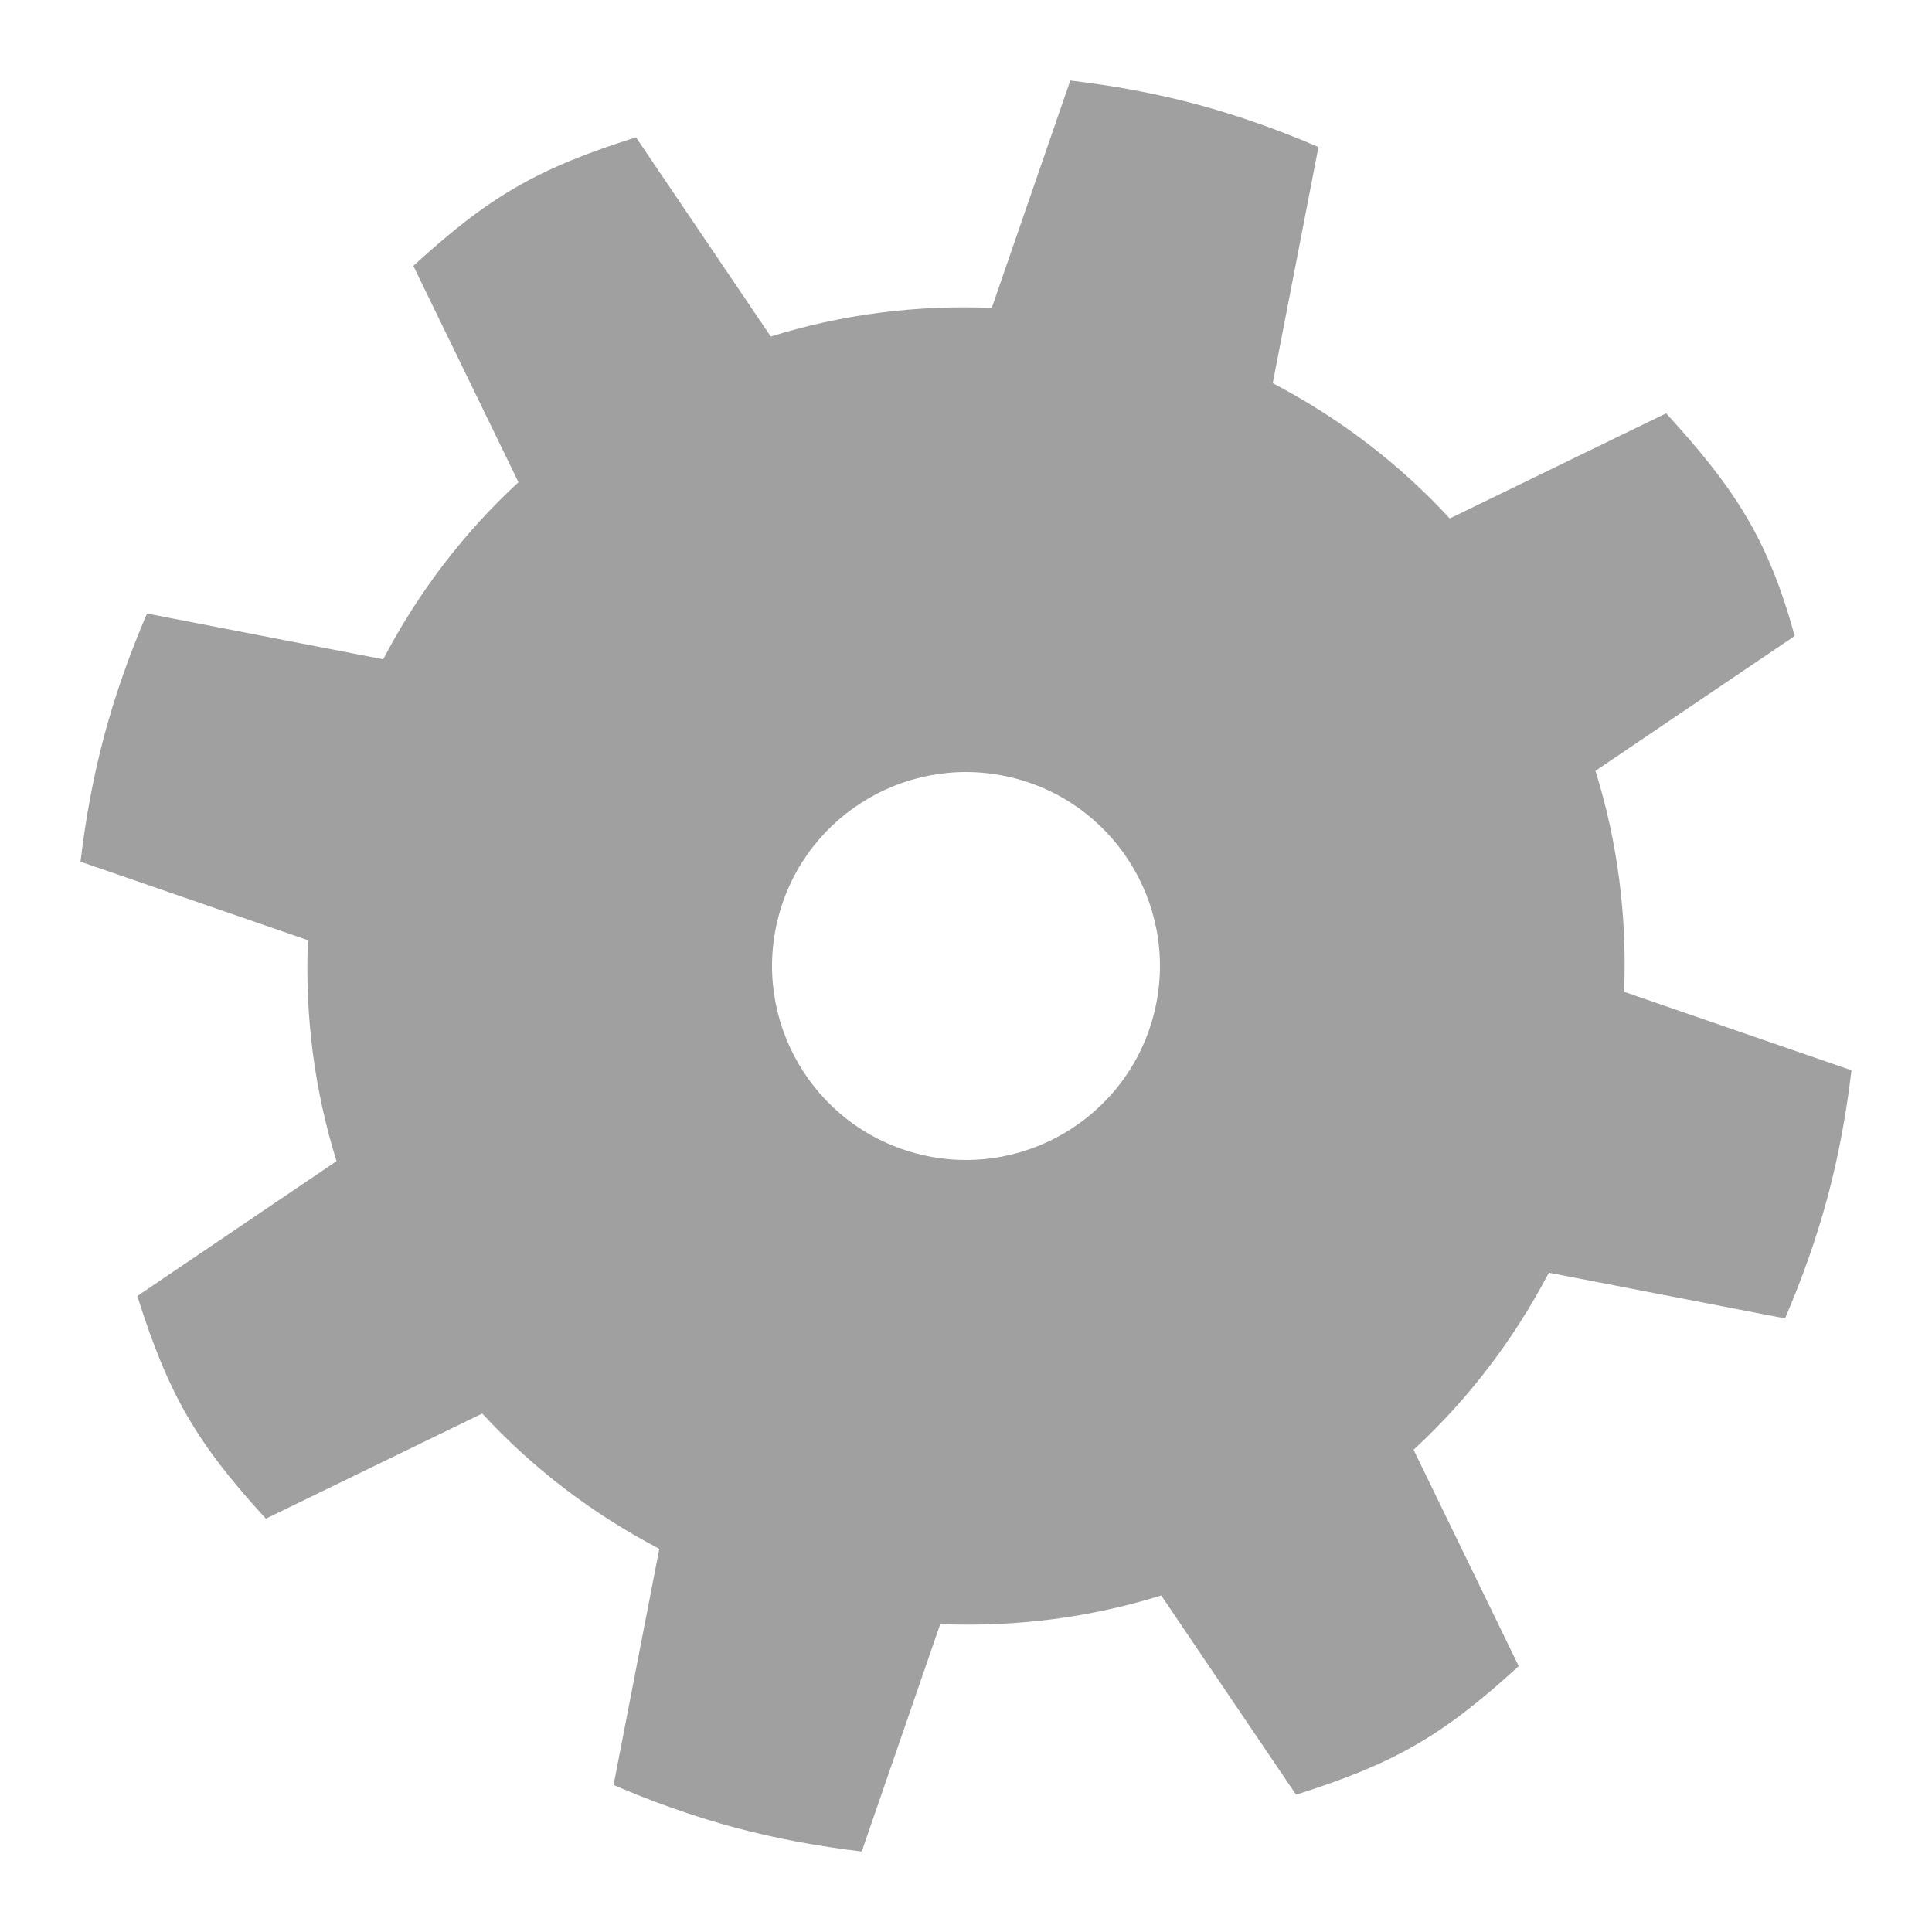
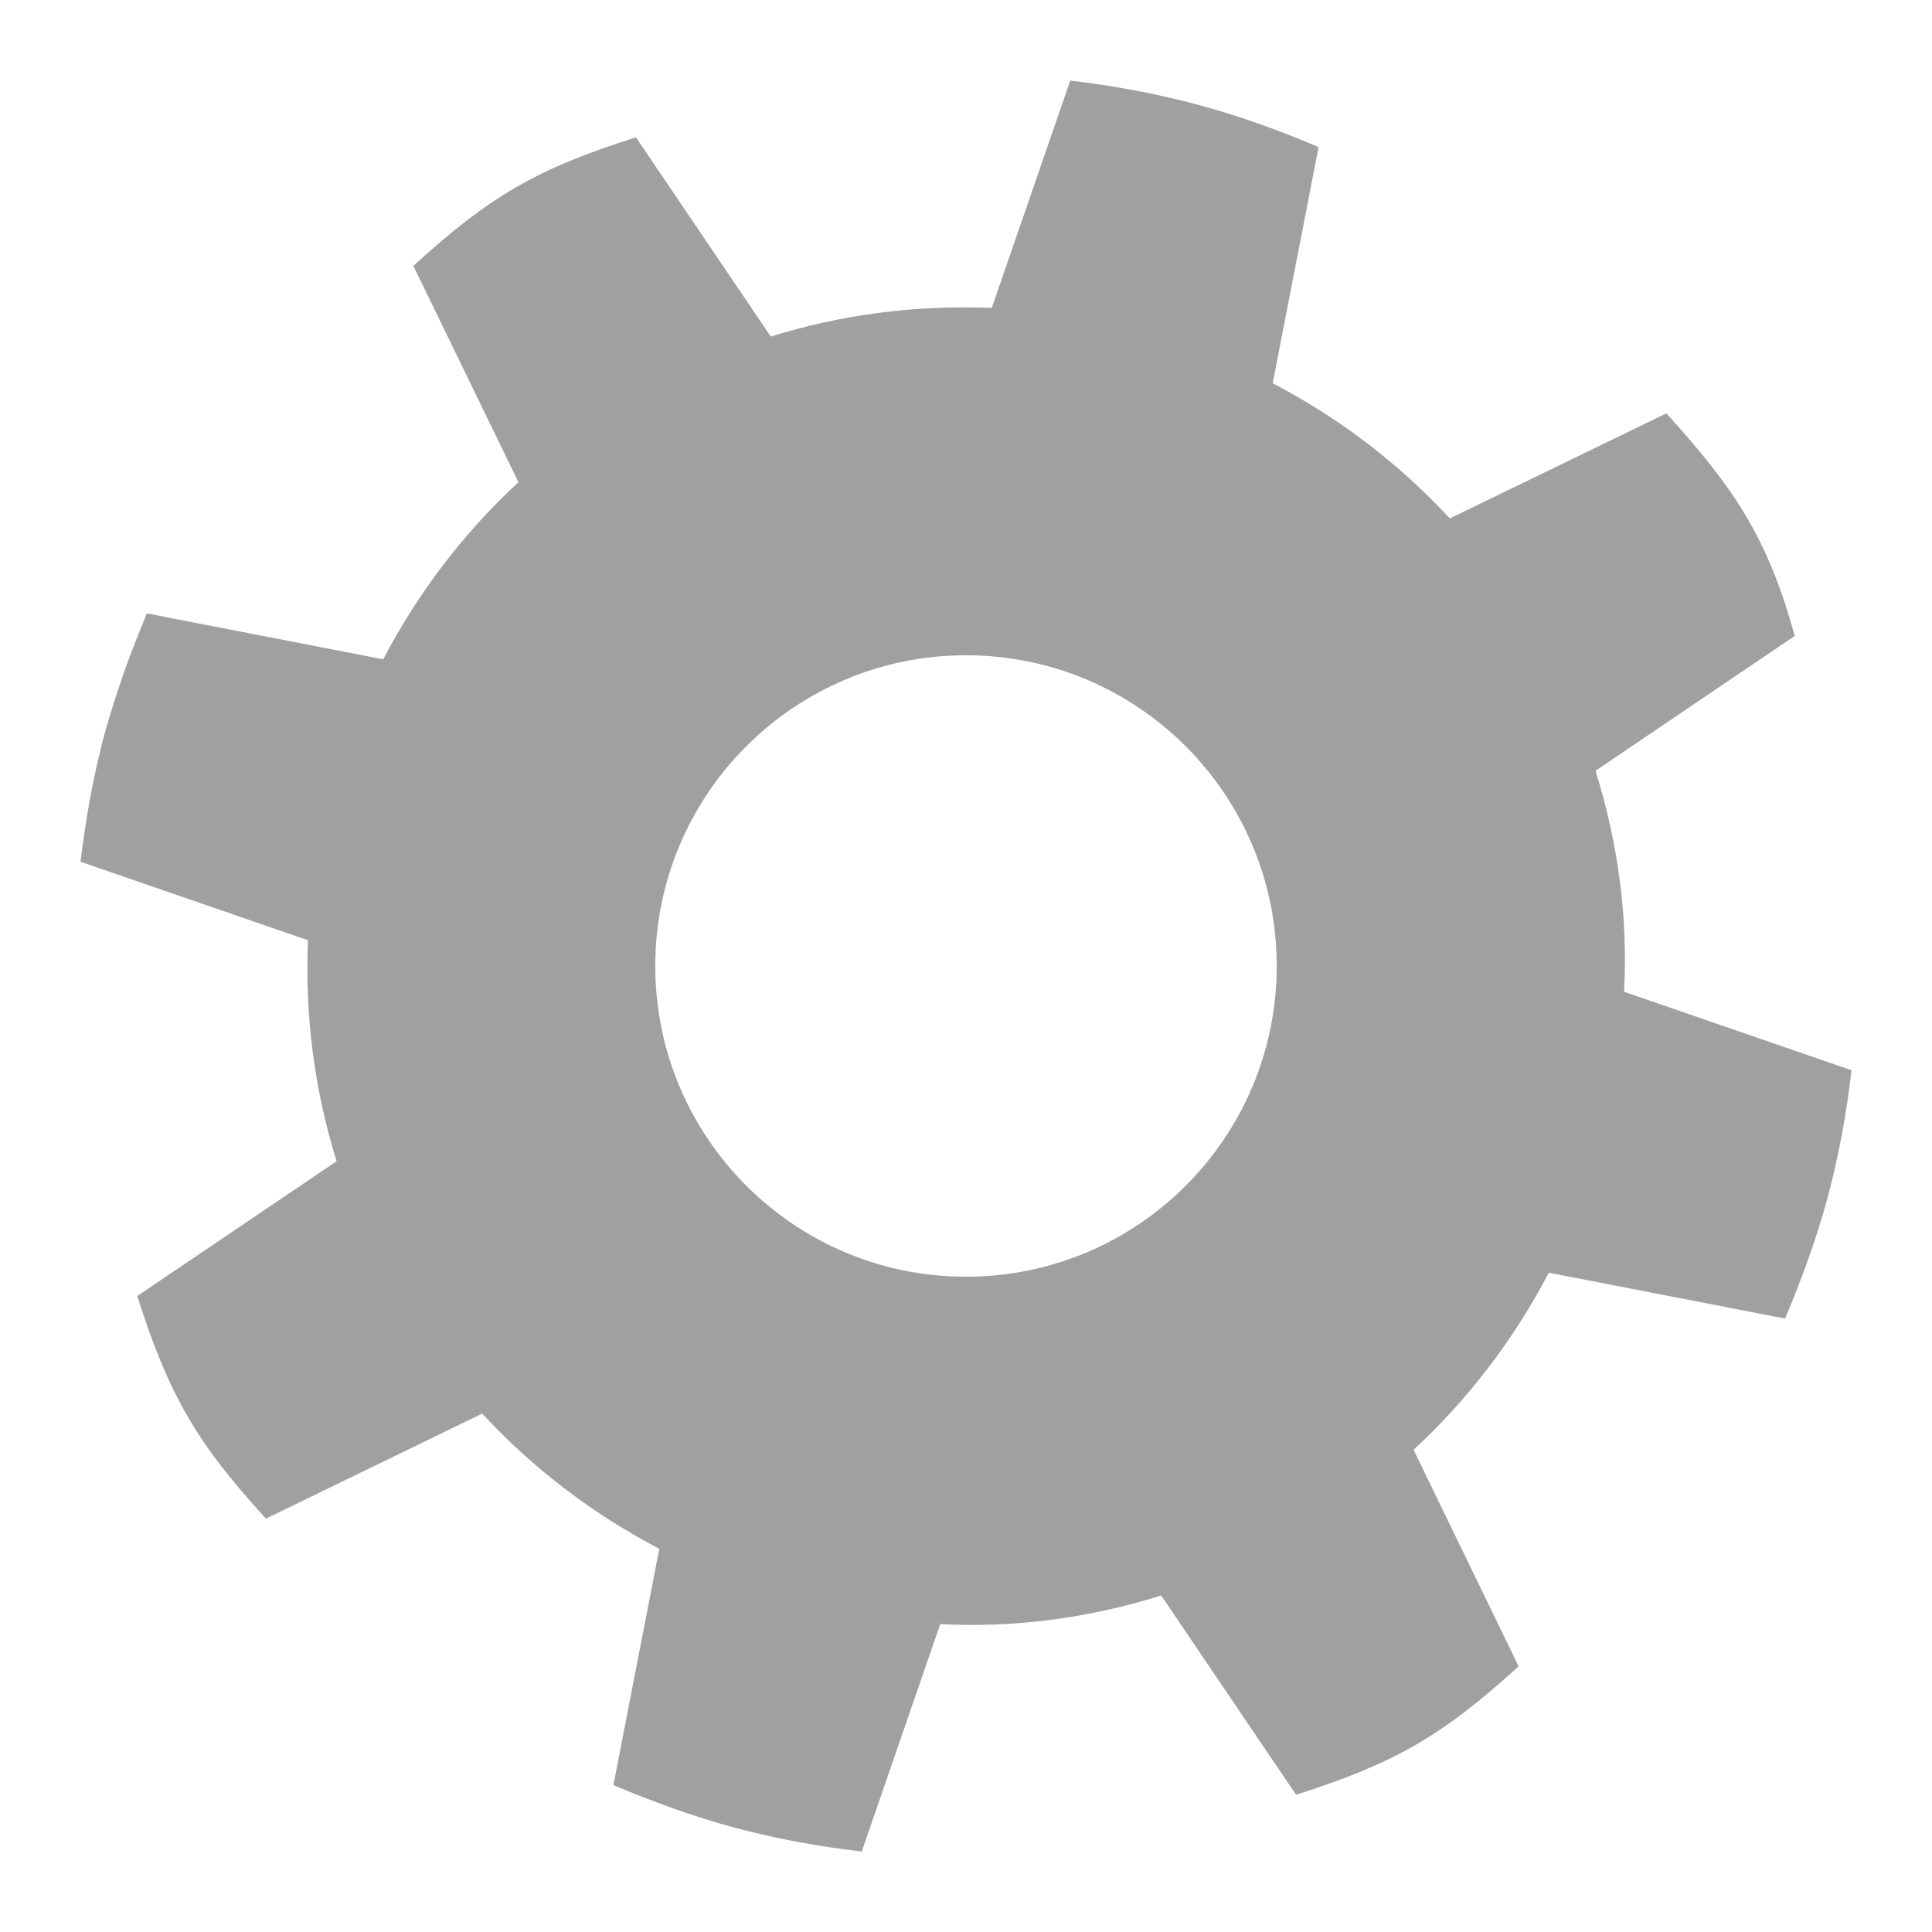
<svg xmlns="http://www.w3.org/2000/svg" xmlns:xlink="http://www.w3.org/1999/xlink" width="48" height="48">
  <defs id="acyl-settings">
    <linearGradient id="acyl-gradient" x1="0%" x2="0%" y1="0%" y2="100%">
      <stop offset="100%" style="stop-color:#A0A0A0;stop-opacity:1" />
    </linearGradient>
    <g id="acyl-filter">
  </g>
    <g id="acyl-drawing">
-       <path d="M 29.736,2.593 C 28.69,2.313 27.635,2.124 26.591,2 L 24.64,7.65 C 22.746,7.573 20.906,7.813 19.15,8.361 L 15.801,3.411 C 13.348,4.188 12.168,4.869 10.269,6.605 l 2.612,5.376 c -1.352,1.247 -2.481,2.72 -3.361,4.399 L 3.652,15.243 C 3.237,16.211 2.874,17.218 2.593,18.264 2.313,19.31 2.124,20.365 2,21.409 l 5.65,1.95 c -0.077,1.894 0.164,3.734 0.711,5.49 l -4.95,3.35 c 0.777,2.453 1.458,3.633 3.194,5.532 l 5.376,-2.612 c 1.247,1.352 2.72,2.481 4.399,3.361 l -1.136,5.868 c 0.967,0.415 1.975,0.778 3.021,1.059 1.046,0.28 2.1,0.469 3.145,0.593 l 1.95,-5.65 c 1.894,0.077 3.734,-0.164 5.49,-0.711 l 3.35,4.95 c 2.453,-0.777 3.633,-1.458 5.532,-3.194 l -2.612,-5.376 c 1.352,-1.247 2.481,-2.72 3.361,-4.399 l 5.868,1.136 c 0.415,-0.967 0.778,-1.975 1.059,-3.021 C 45.687,28.69 45.876,27.635 46,26.591 l -5.65,-1.95 c 0.077,-1.894 -0.164,-3.734 -0.711,-5.49 l 4.95,-3.35 c -0.657,-2.386 -1.458,-3.633 -3.194,-5.532 l -5.376,2.612 C 34.772,11.529 33.299,10.4 31.621,9.52 L 32.757,3.652 C 31.789,3.237 30.782,2.874 29.736,2.593 z M 25.247,19.346 c 2.569,0.688 4.095,3.332 3.407,5.901 -0.688,2.569 -3.332,4.095 -5.901,3.407 -2.569,-0.688 -4.095,-3.332 -3.407,-5.901 0.688,-2.569 3.332,-4.095 5.901,-3.407 z" id="path-main" />
+       <path id="path-main" d="M 26.59 2.002 L 24.64 7.65 C 22.75 7.573 20.91 7.813 19.15 8.361 L 15.8 3.412 C 13.35 4.188 12.17 4.869 10.27 6.605 L 12.88 11.98 C 11.53 13.23 10.4 14.7 9.521 16.38 L 3.65 15.24 C 3.24 16.21 2.88 17.22 2.59 18.26 C 2.31 19.31 2.13 20.36 2 21.41 L 7.652 23.36 C 7.572 25.25 7.815 27.09 8.363 28.85 L 3.41 32.2 C 4.19 34.65 4.871 35.83 6.607 37.73 L 11.98 35.12 C 13.23 36.47 14.7 37.6 16.38 38.48 L 15.24 44.35 C 16.21 44.76 17.22 45.13 18.26 45.41 C 19.31 45.69 20.36 45.88 21.41 46 L 23.36 40.35 C 25.25 40.45 27.09 40.19 28.85 39.64 L 32.2 44.59 C 34.65 43.81 35.83 43.13 37.73 41.4 L 35.12 36.02 C 36.47 34.77 37.6 33.3 38.48 31.62 L 44.35 32.76 C 44.76 31.79 45.13 30.78 45.41 29.74 C 45.69 28.69 45.88 27.64 46 26.59 L 40.35 24.64 C 40.45 22.75 40.19 20.91 39.64 19.15 L 44.59 15.8 C 43.93 13.41 43.13 12.17 41.4 10.27 L 36.02 12.88 C 34.77 11.53 33.3 10.4 31.62 9.521 L 32.76 3.654 C 31.79 3.239 30.78 2.877 29.74 2.596 C 28.69 2.316 27.64 2.126 26.59 2.002 z M 24 16.28 A 7.721 7.721 0 0 1 31.72 24 A 7.721 7.721 0 0 1 24 31.72 A 7.721 7.721 0 0 1 16.28 24 A 7.721 7.721 0 0 1 24 16.28 z" />
    </g>
  </defs>
  <g id="acyl-visual">
    <use id="visible1" style="fill:url(#acyl-gradient)" xlink:href="#acyl-drawing" />
  </g>
</svg>
